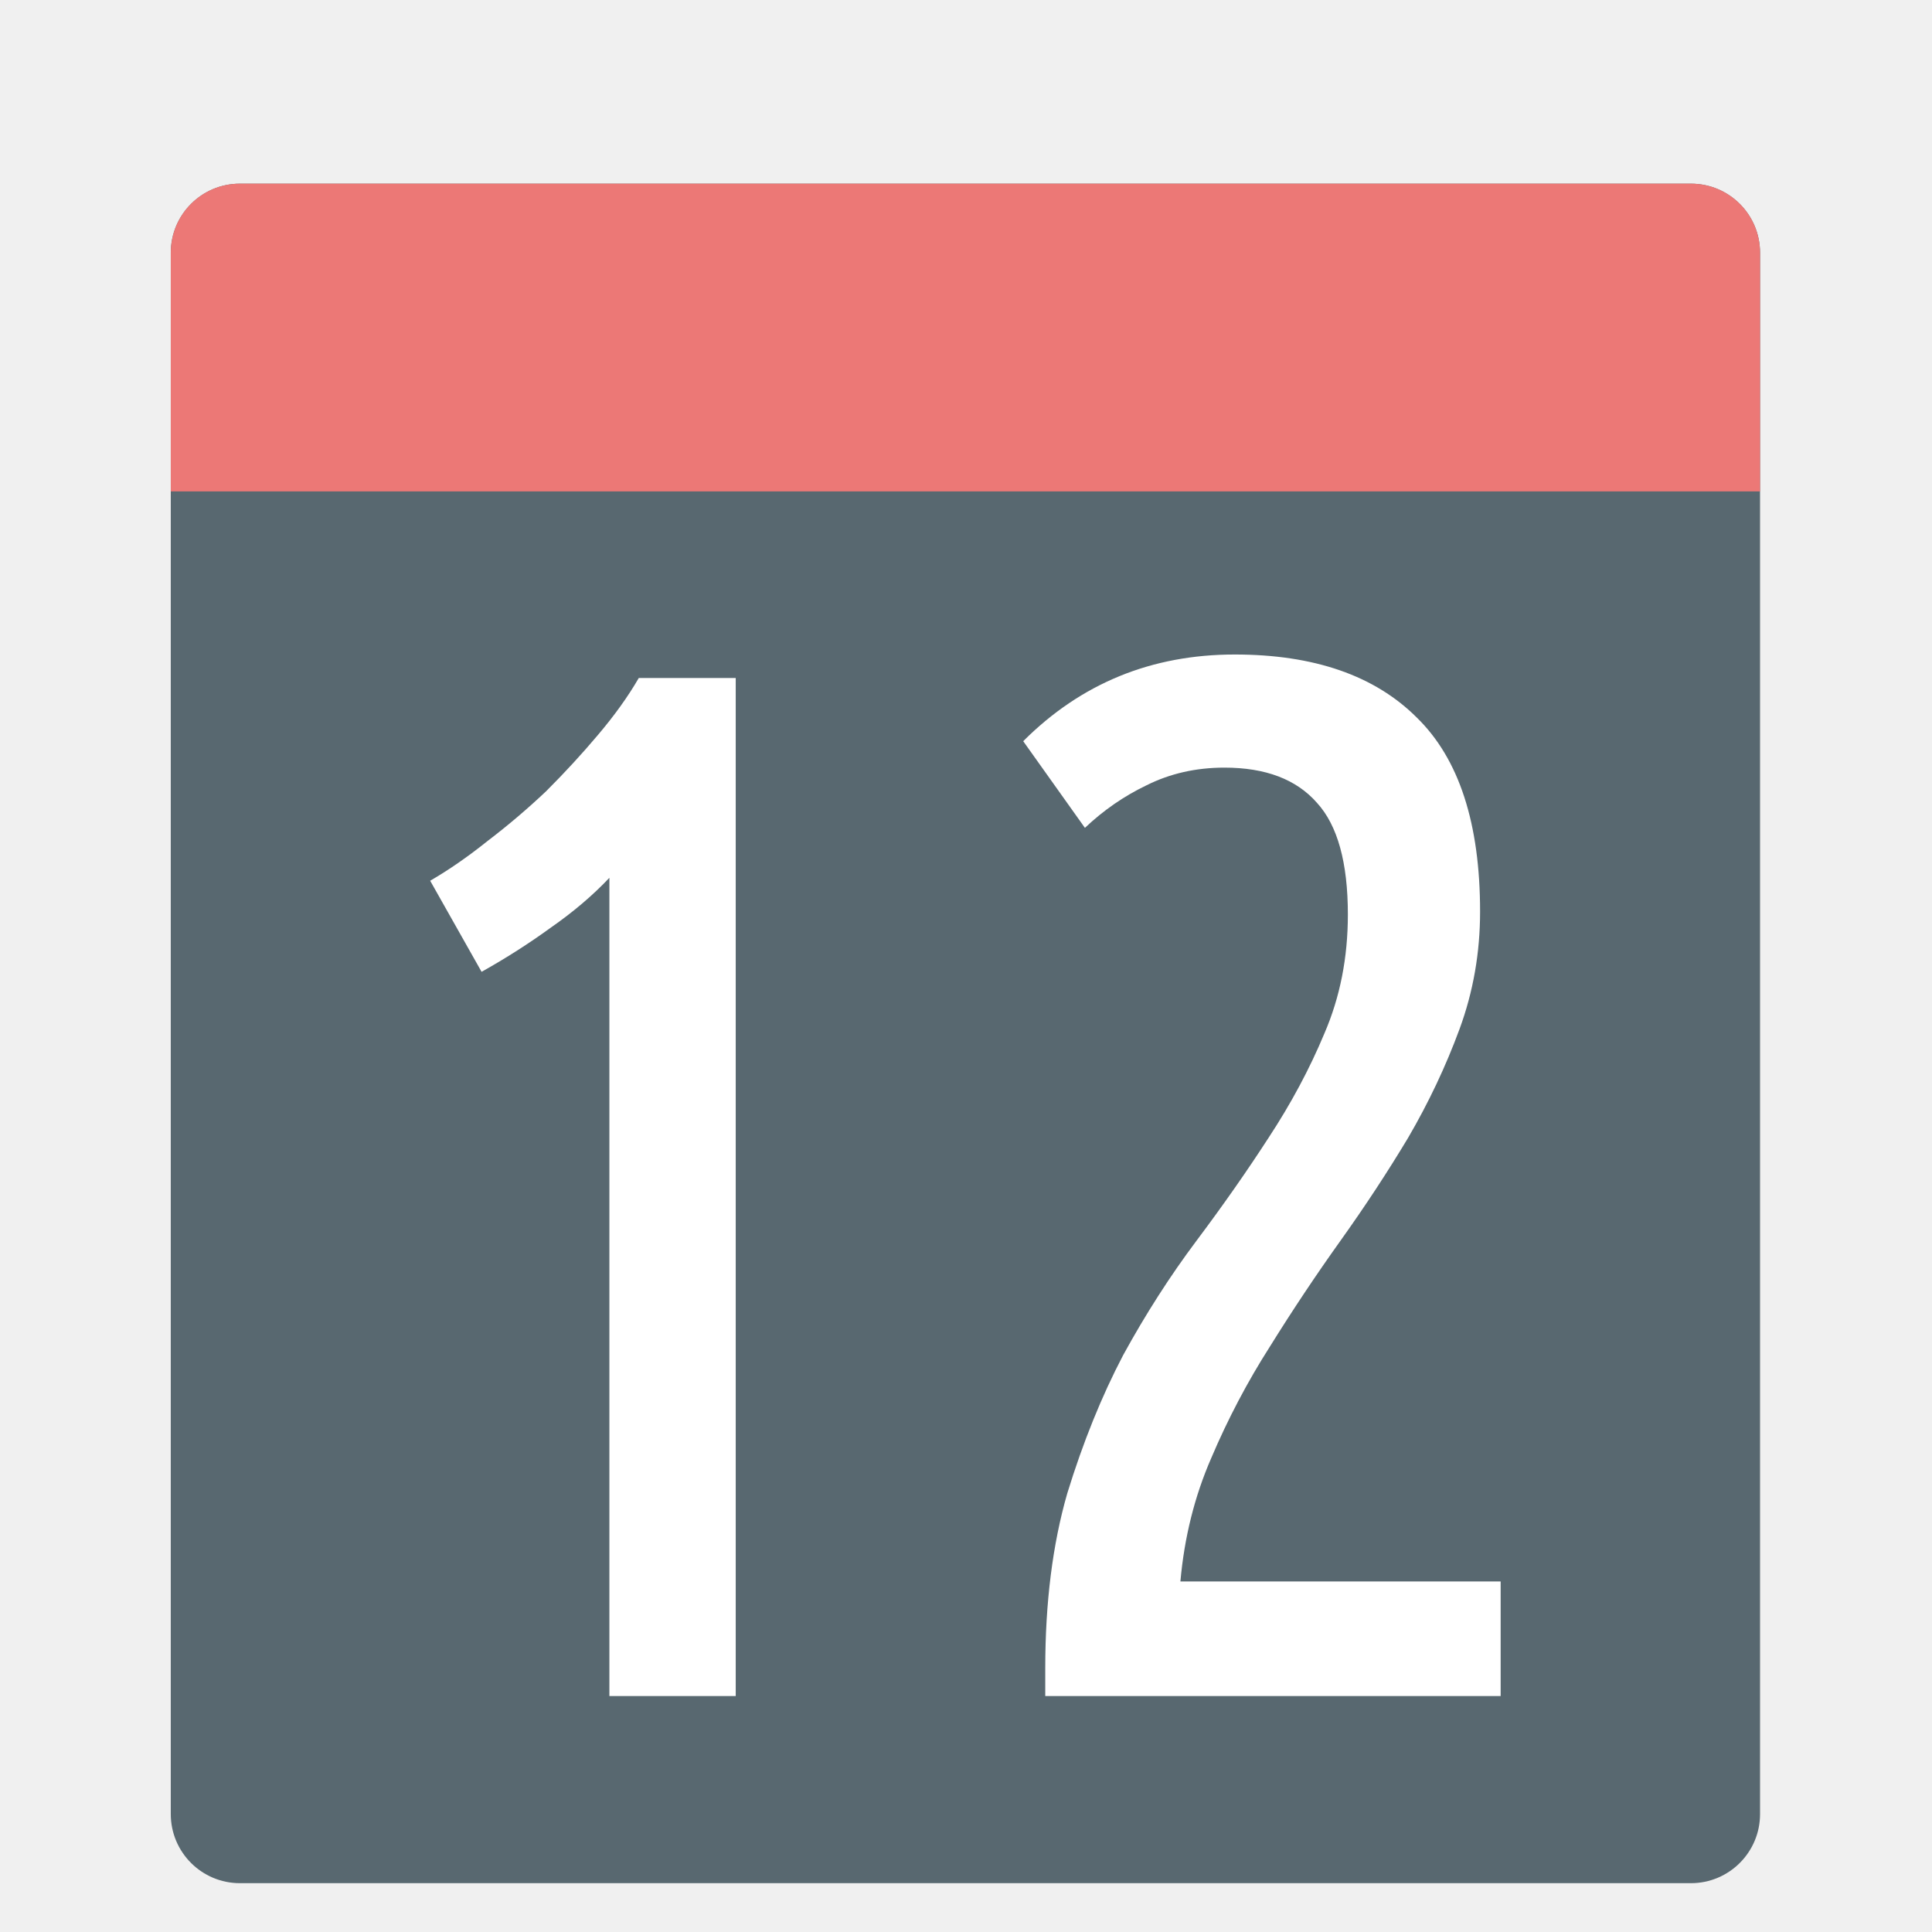
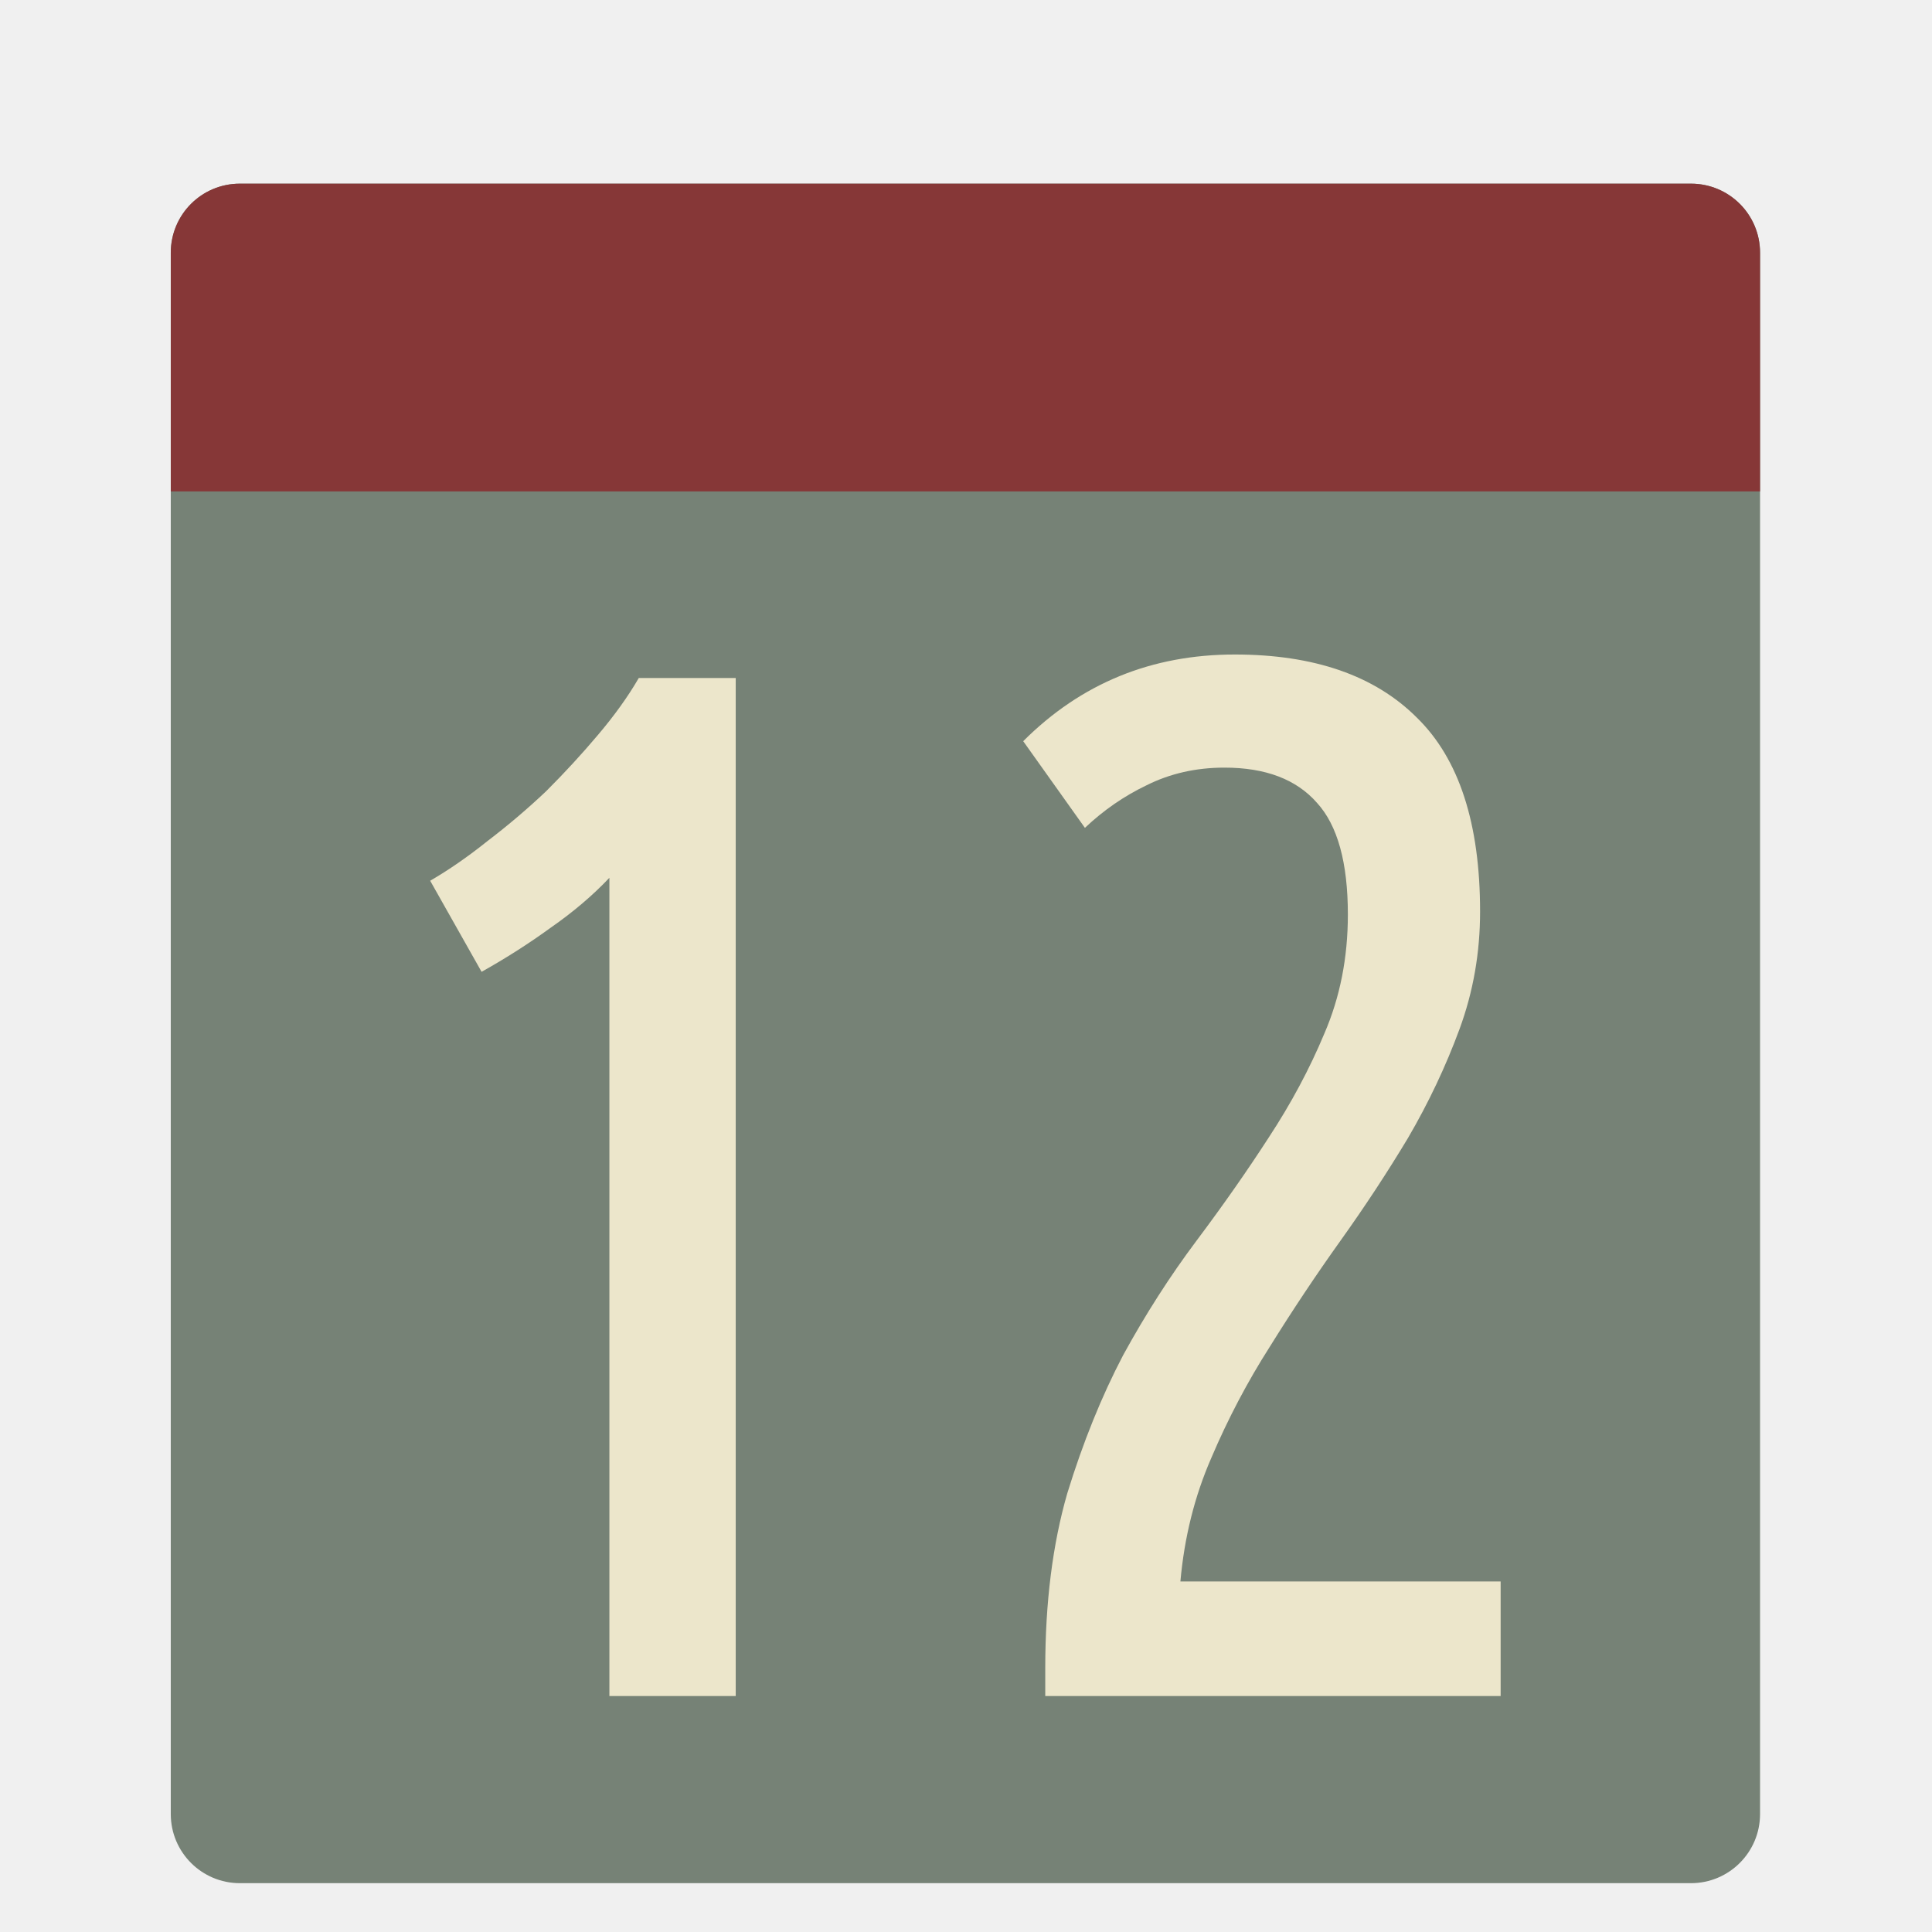
<svg xmlns="http://www.w3.org/2000/svg" height="48" width="48" version="1.1" id="svg12">
  <defs id="defs16" />
-   <rect fill="#565a61" height="42.224" ry="1.717" width="39.485" x="4.243" y="4.563" id="rect2" style="fill:#586870;fill-opacity:1" />
-   <path d="m5.959 4.563h36.052c.951 0 1.717.766 1.717 1.717v5.929h-39.485v-5.929c0-.951.766-1.717 1.717-1.717z" fill="#ec7876" id="path4" />
-   <g fill="#fff" transform="matrix(.9124351 0 0 .9124351 13.84816 -16.70611)" id="g10">
+   <rect fill="#768D76" height="42.224" ry="1.717" width="39.485" x="4.243" y="4.563" id="rect2" style="fill:#768276;fill-opacity:1" />
+   <path d="m5.959 4.563h36.052c.951 0 1.717.766 1.717 1.717v5.929h-39.485v-5.929c0-.951.766-1.717 1.717-1.717z" fill="#863737" id="path4" />
+   <g fill="#ECE6CB" transform="matrix(.9124351 0 0 .9124351 13.84816 -16.70611)" id="g10">
    <path d="m-3.464 42.291q.76-.44 1.56-1.08.84-.64 1.6-1.36.76-.76 1.4-1.52.68-.8 1.12-1.56h2.64v27.72h-3.44v-22.28q-.68.72-1.6 1.36-.88.64-1.88 1.2z" id="path6" />
    <path d="m12.684 38.491q2.36-2.36 5.76-2.36 3.24 0 4.96 1.72 1.72 1.68 1.72 5.28 0 1.68-.56 3.2-.56 1.52-1.4 2.96-.84 1.4-1.84 2.8-1 1.4-1.92 2.88-.92 1.44-1.6 3.04-.68 1.56-.84 3.36h8.72v3.12h-12.4v-.76q0-2.68.6-4.76.64-2.08 1.52-3.76.92-1.68 2-3.12 1.08-1.44 1.96-2.8.92-1.4 1.52-2.84.64-1.48.64-3.24 0-2.12-.84-3.04-.84-.96-2.52-.96-1.16 0-2.12.48-.92.44-1.68 1.16z" id="path8" />
  </g>
</svg>
